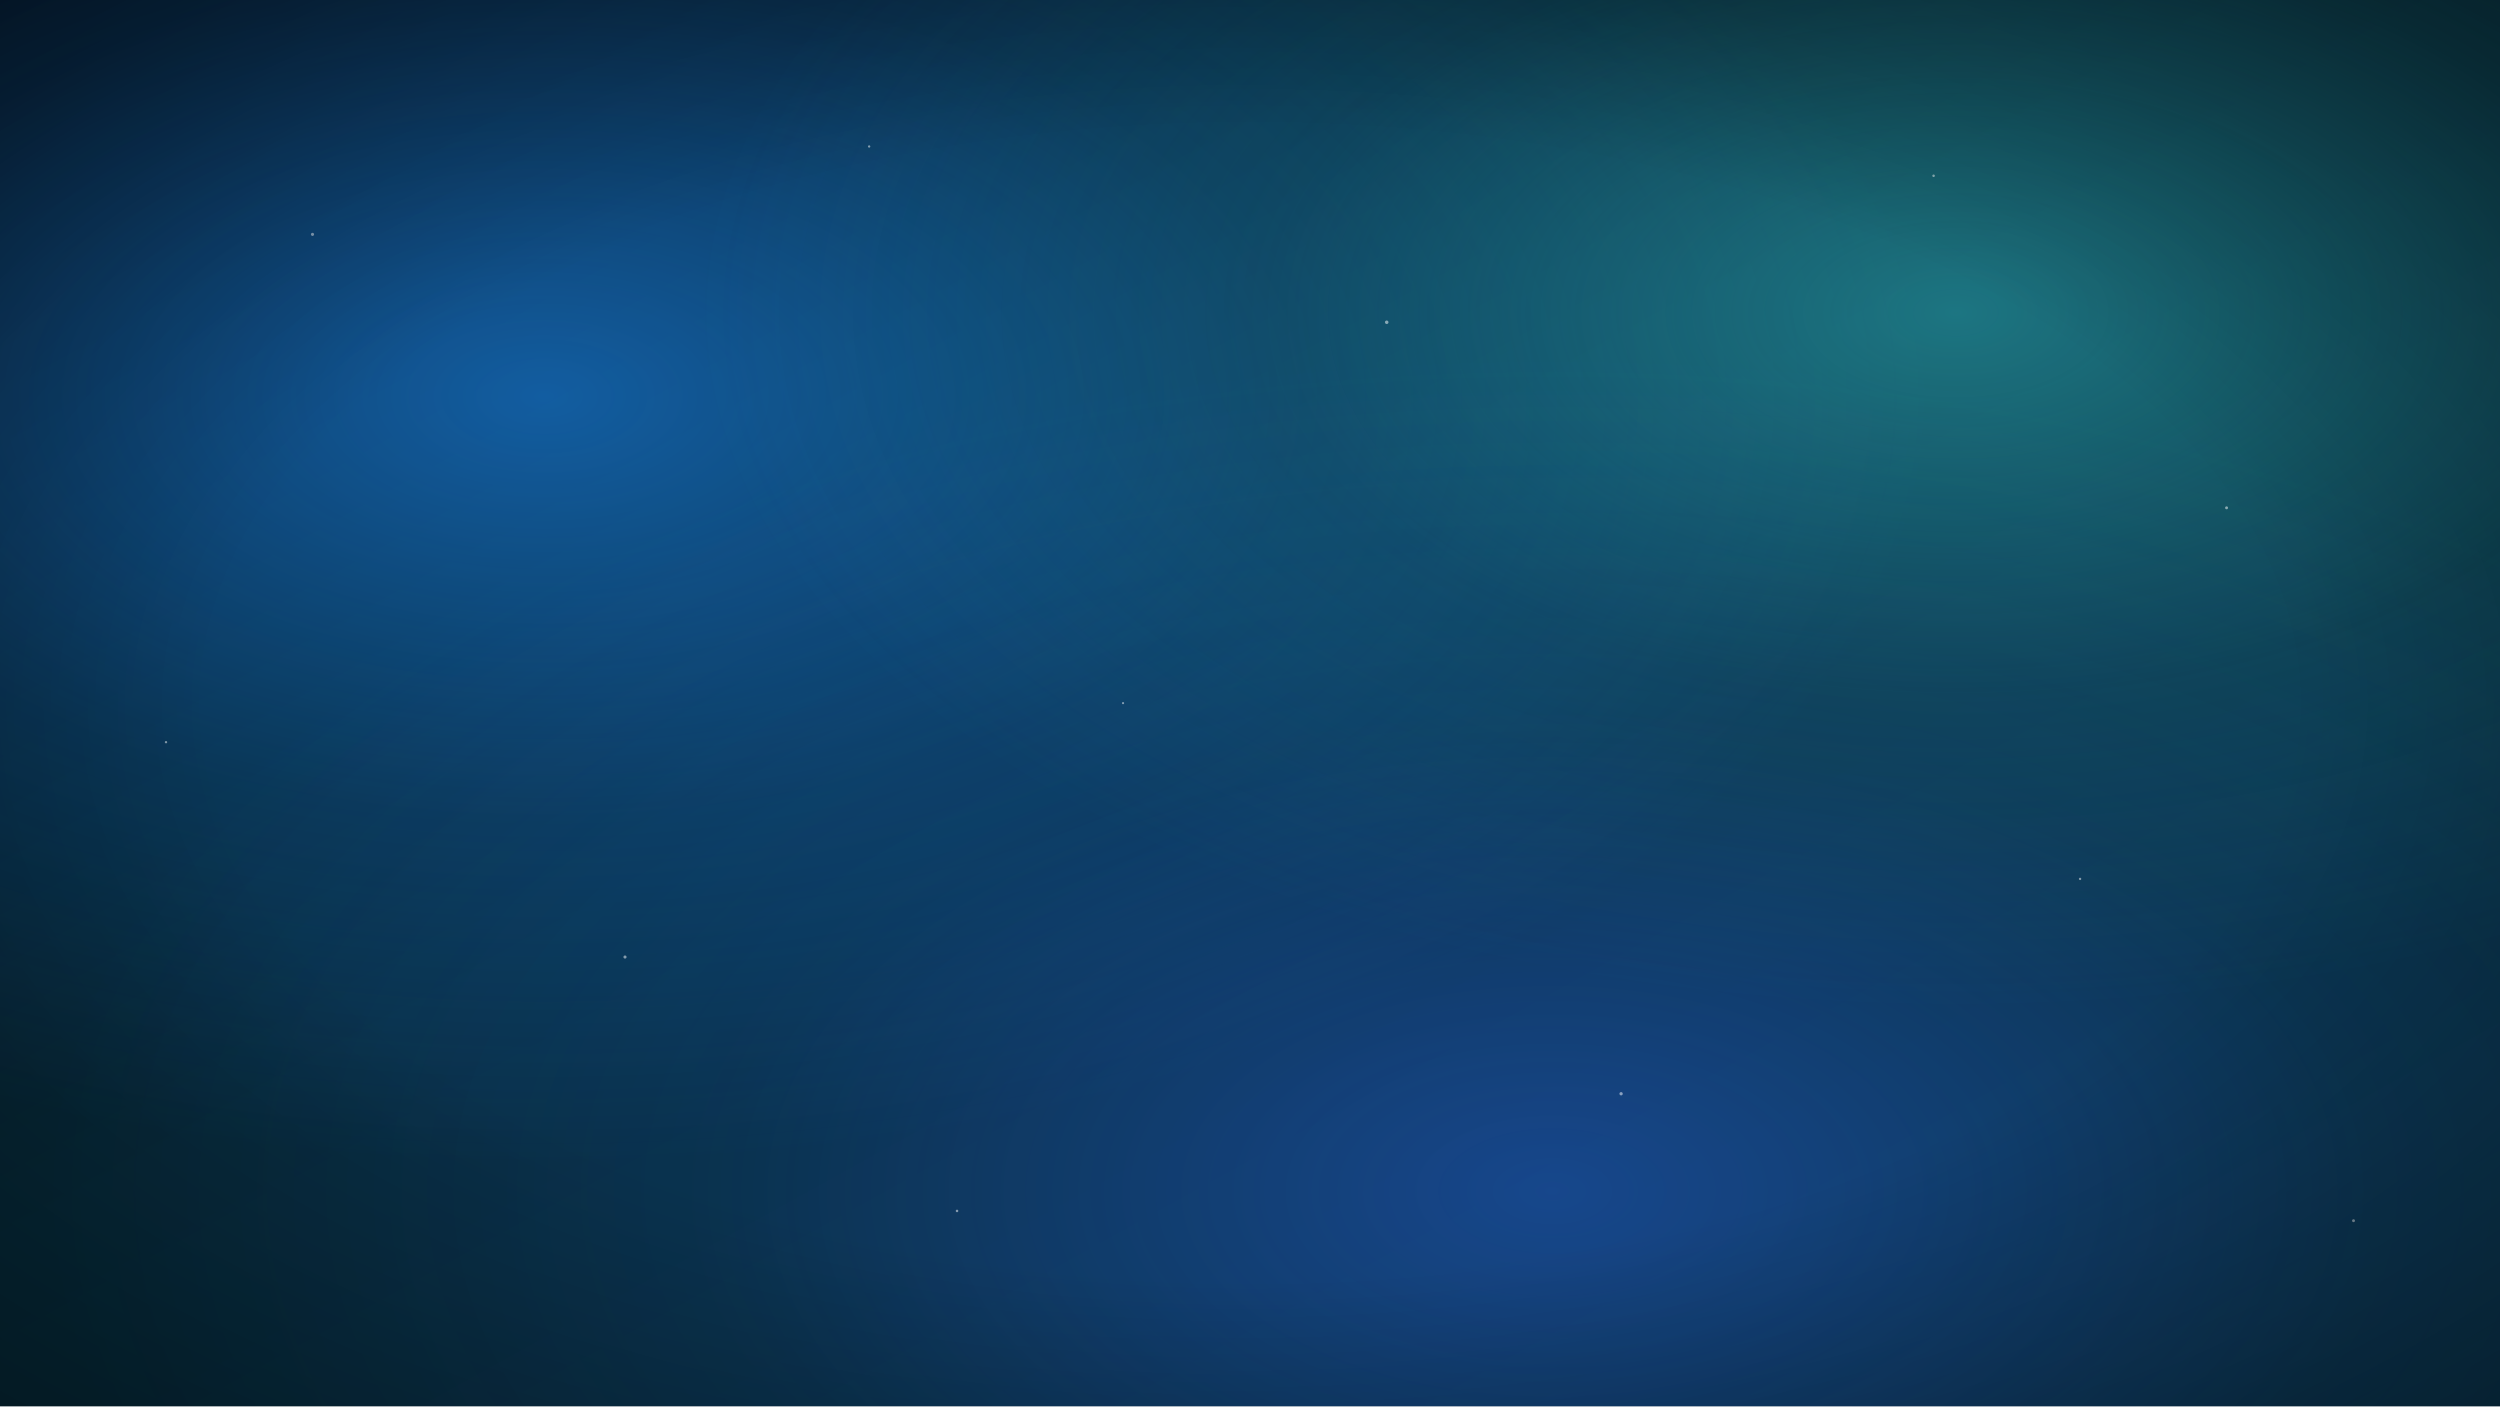
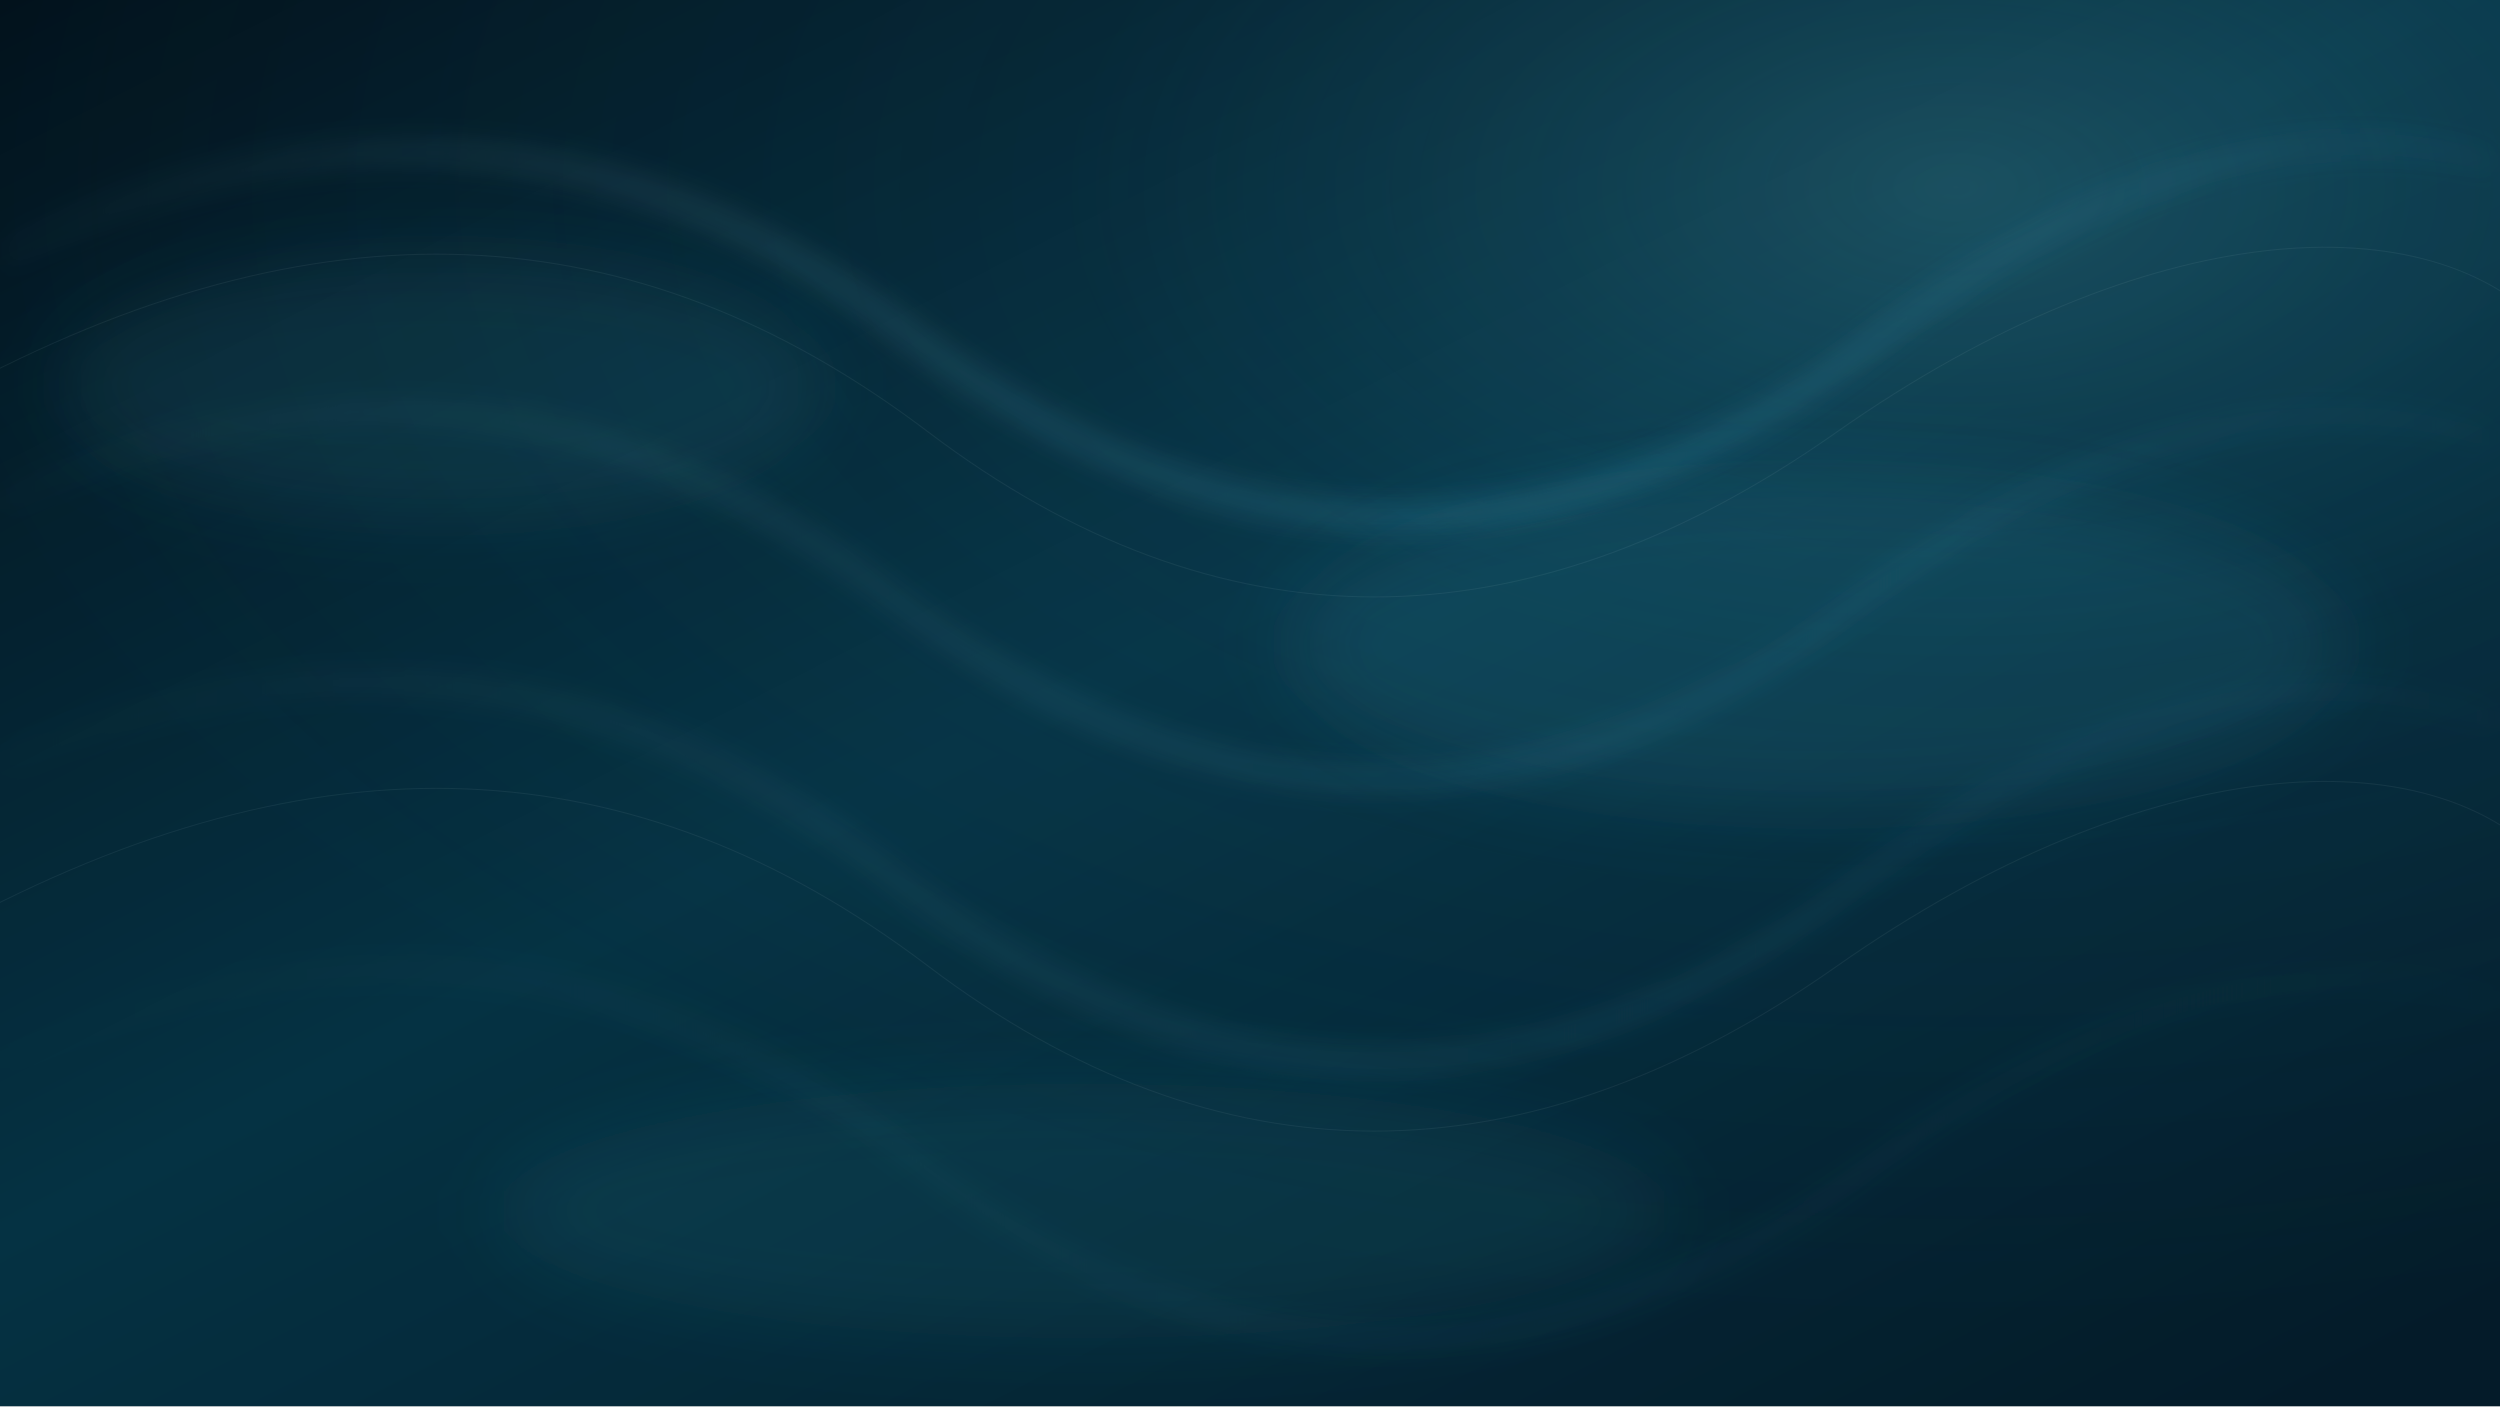
<svg xmlns="http://www.w3.org/2000/svg" width="2560" height="1440" viewBox="0 0 2560 1440">
  <defs>
-     <linearGradient id="base" x1="0" y1="0" x2="1" y2="1">
-       <stop offset="0" stop-color="#04121f" />
-       <stop offset="0.45" stop-color="#062a3a" />
-       <stop offset="1" stop-color="#083344" />
+     <linearGradient id="base" x1="0" y1="0" x2=".92" y2="1">
+       <stop offset="0" stop-color="#02121c" />
+       <stop offset=".48" stop-color="#063648" />
+       <stop offset="1" stop-color="#041d2b" />
    </linearGradient>
-     <radialGradient id="glow1" cx="0.22" cy="0.28" r="0.55">
-       <stop offset="0" stop-color="#1e90ff" stop-opacity="0.55" />
-       <stop offset="0.55" stop-color="#1e90ff" stop-opacity="0.18" />
-       <stop offset="1" stop-color="#1e90ff" stop-opacity="0" />
+     <radialGradient id="depth" cx=".78" cy=".13" r=".82">
+       <stop offset="0" stop-color="#7be4f2" stop-opacity=".2" />
+       <stop offset=".43" stop-color="#278eb1" stop-opacity=".08" />
+       <stop offset="1" stop-color="#278eb1" stop-opacity="0" />
    </radialGradient>
-     <radialGradient id="glow2" cx="0.78" cy="0.22" r="0.5">
-       <stop offset="0" stop-color="#39d0d8" stop-opacity="0.45" />
-       <stop offset="0.55" stop-color="#39d0d8" stop-opacity="0.12" />
-       <stop offset="1" stop-color="#39d0d8" stop-opacity="0" />
-     </radialGradient>
-     <radialGradient id="glow3" cx="0.62" cy="0.85" r="0.6">
-       <stop offset="0" stop-color="#2f6bff" stop-opacity="0.4" />
-       <stop offset="0.55" stop-color="#2f6bff" stop-opacity="0.1" />
-       <stop offset="1" stop-color="#2f6bff" stop-opacity="0" />
-     </radialGradient>
-     <radialGradient id="vignette" cx="0.5" cy="0.5" r="0.75">
-       <stop offset="0.55" stop-color="#000" stop-opacity="0" />
-       <stop offset="1" stop-color="#000" stop-opacity="0.45" />
-     </radialGradient>
+     <linearGradient id="wave" x1="0" y1="0" x2="1" y2="0">
+       <stop offset="0" stop-color="#9defff" stop-opacity="0" />
+       <stop offset=".32" stop-color="#9defff" stop-opacity=".15" />
+       <stop offset=".62" stop-color="#50c8e8" stop-opacity=".25" />
+       <stop offset="1" stop-color="#50c8e8" stop-opacity="0" />
+     </linearGradient>
+     <filter id="soft" x="-20%" y="-20%" width="140%" height="140%">
+       <feGaussianBlur stdDeviation="14" />
+     </filter>
+     <filter id="softest" x="-20%" y="-20%" width="140%" height="140%">
+       <feGaussianBlur stdDeviation="40" />
+     </filter>
  </defs>
  <rect width="2560" height="1440" fill="url(#base)" />
-   <rect width="2560" height="1440" fill="url(#glow1)" />
-   <rect width="2560" height="1440" fill="url(#glow2)" />
-   <rect width="2560" height="1440" fill="url(#glow3)" />
-   <g fill="#ffffff" opacity="0.5">
-     <circle cx="320" cy="240" r="1.6" />
-     <circle cx="890" cy="150" r="1.2" />
-     <circle cx="1420" cy="330" r="1.8" />
-     <circle cx="1980" cy="180" r="1.3" />
-     <circle cx="2280" cy="520" r="1.5" />
-     <circle cx="170" cy="760" r="1.2" />
-     <circle cx="640" cy="980" r="1.6" />
-     <circle cx="1150" cy="720" r="1.1" />
-     <circle cx="1660" cy="1120" r="1.7" />
-     <circle cx="2130" cy="900" r="1.2" />
-     <circle cx="2410" cy="1250" r="1.5" />
-     <circle cx="980" cy="1240" r="1.3" />
+   <rect width="2560" height="1440" fill="url(#depth)" />
+   <g fill="none" filter="url(#soft)" stroke-linecap="round">
+     <path d="M-140 342C265 84 618 104 932 343s658 254 981 11 601-268 822-92" stroke="url(#wave)" stroke-width="19" />
+     <path d="M-160 602c406-255 761-229 1074 10s654 252 978 12 606-257 835-79" stroke="url(#wave)" stroke-width="14" opacity=".78" />
+     <path d="M-180 879c416-260 782-226 1094 18s653 256 979 13 589-265 840-72" stroke="url(#wave)" stroke-width="16" opacity=".58" />
+     <path d="M-150 1170c416-253 773-224 1086 17s652 245 975 11 593-255 832-75" stroke="url(#wave)" stroke-width="12" opacity=".38" />
  </g>
-   <rect width="2560" height="1440" fill="url(#vignette)" />
+   <g filter="url(#softest)" fill="#4dd6ea">
+     <ellipse cx="450" cy="395" rx="390" ry="135" opacity=".09" />
+     <ellipse cx="1860" cy="660" rx="540" ry="170" opacity=".11" />
+     <ellipse cx="1110" cy="1240" rx="600" ry="130" opacity=".08" />
+   </g>
+   <g fill="none" stroke="#d6fbff" stroke-opacity=".07">
+     <path d="M-50 403c375-203 699-189 1000 39 297 225 610 226 930 1s610-237 730-104" />
+     <path d="M-50 950c375-203 699-189 1000 39 297 225 610 226 930 1s610-237 730-104" />
+   </g>
+   <rect width="2560" height="1440" fill="#020b11" opacity=".1" />
</svg>
